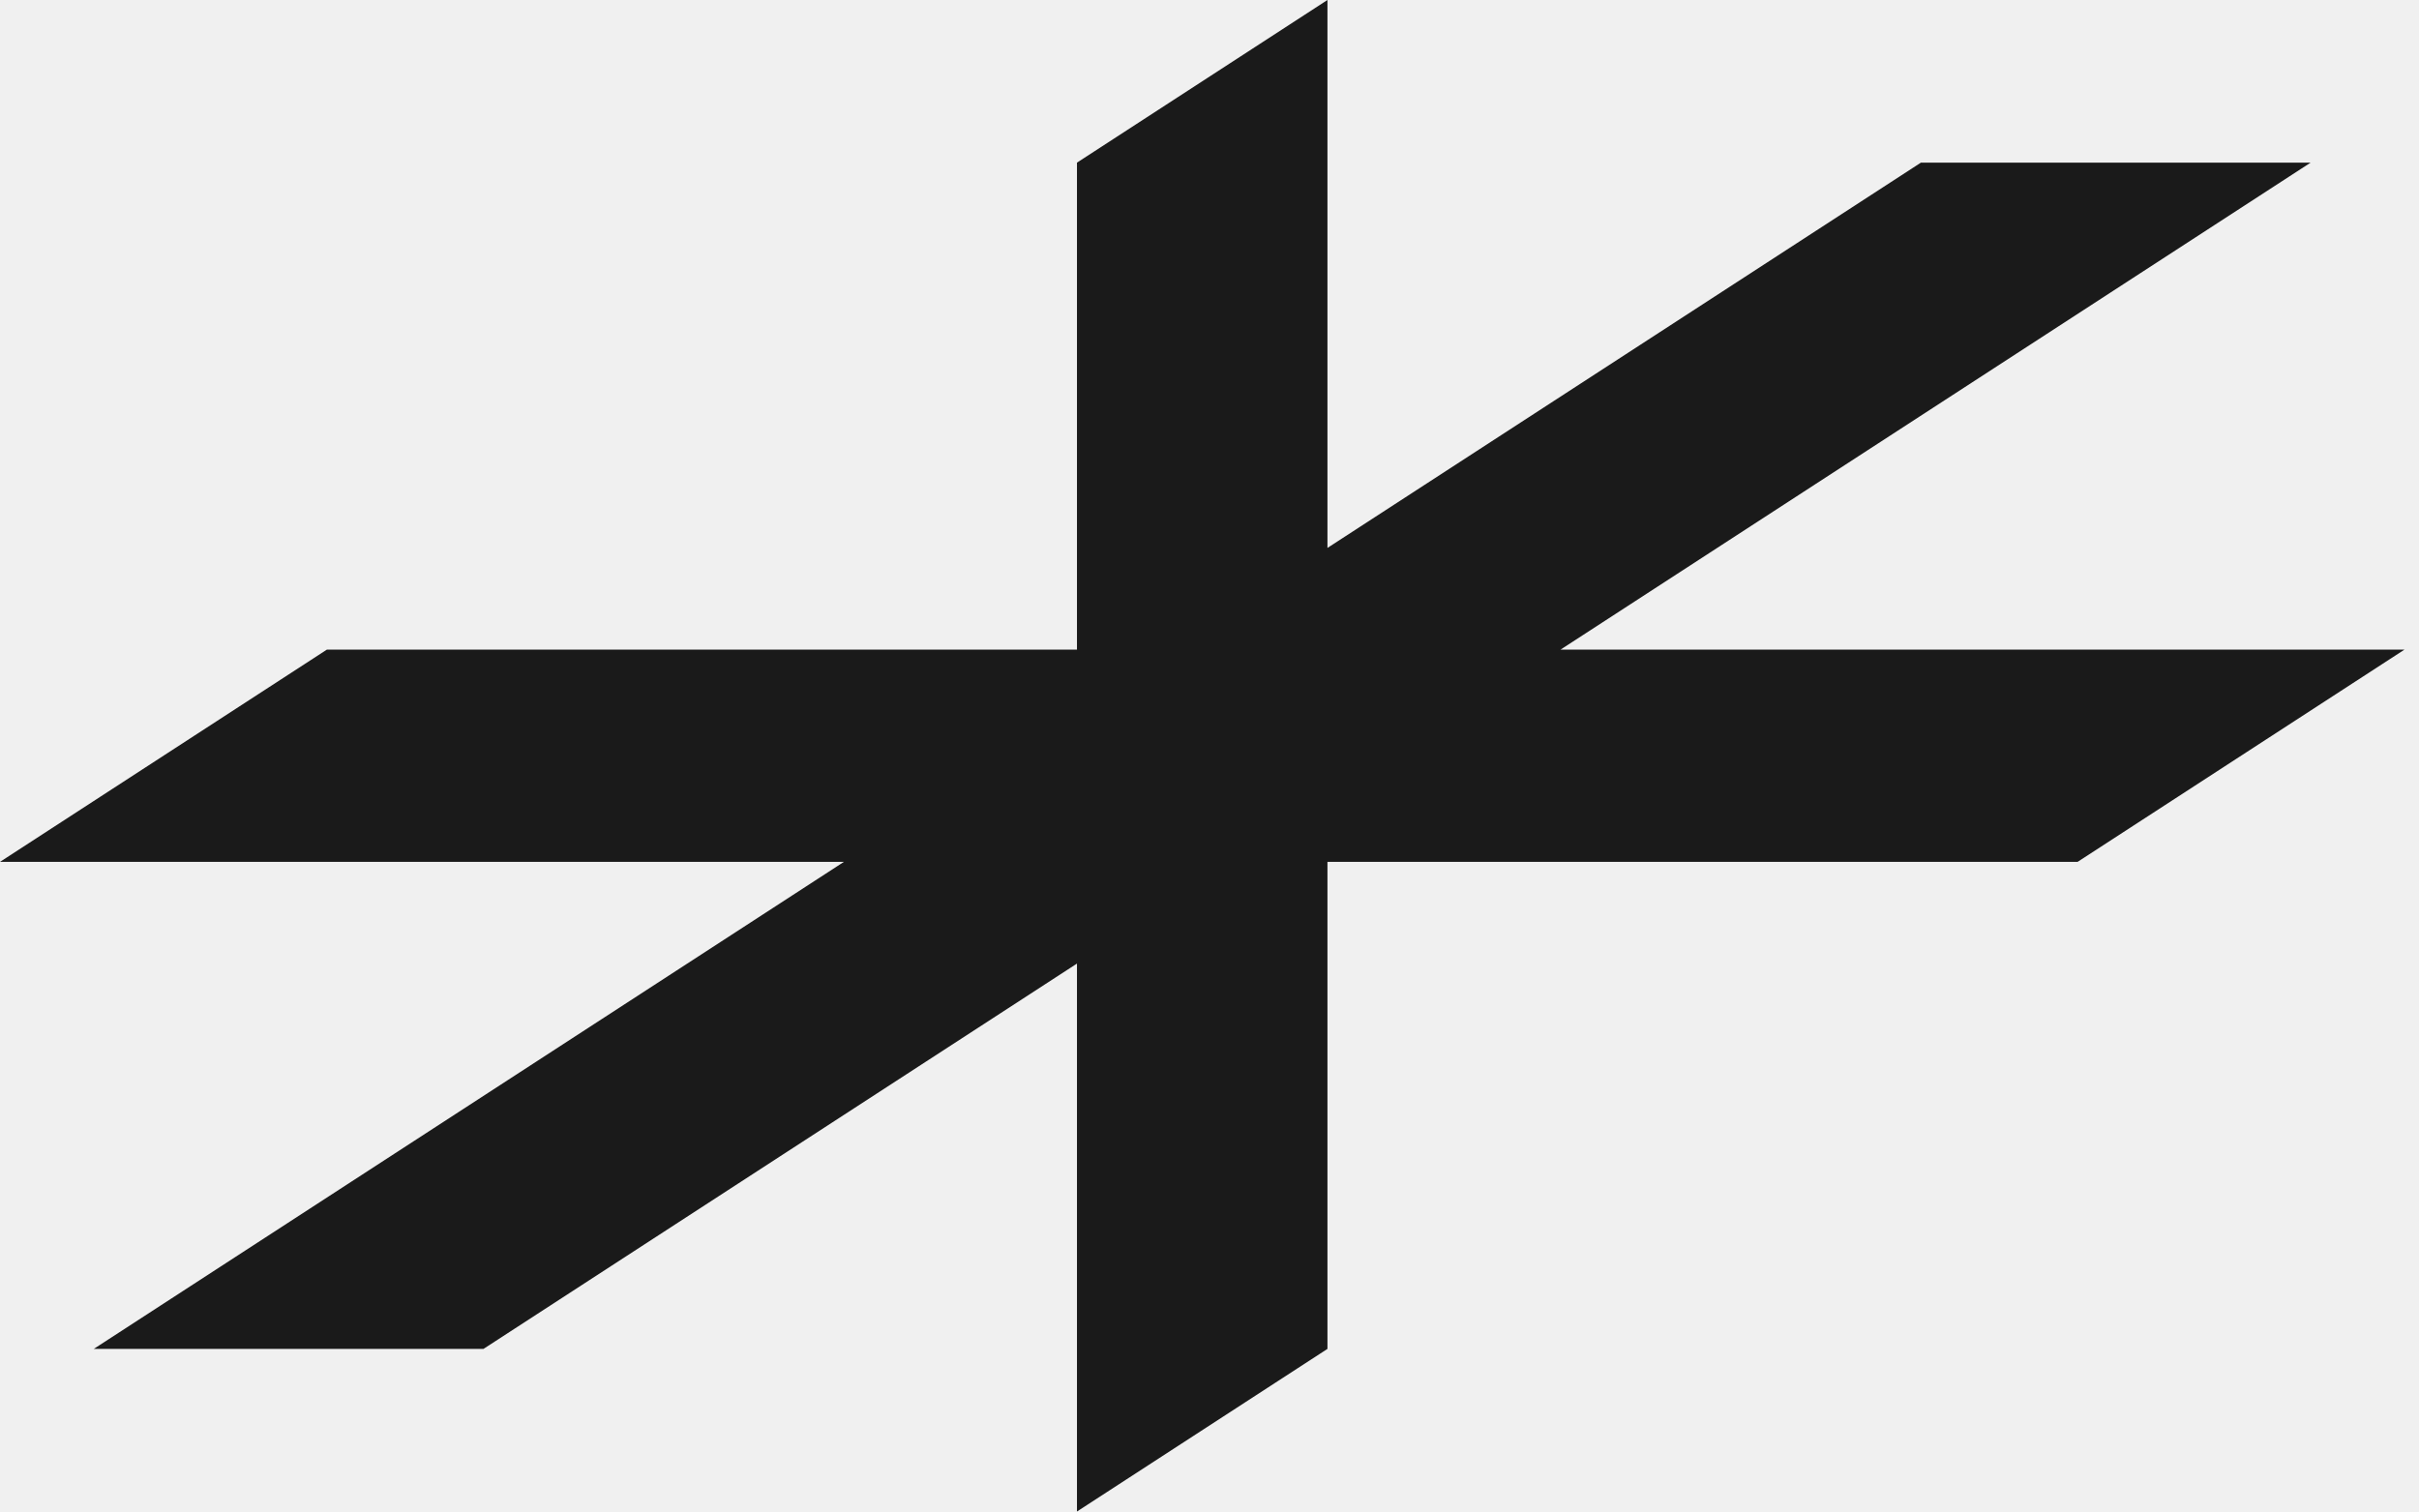
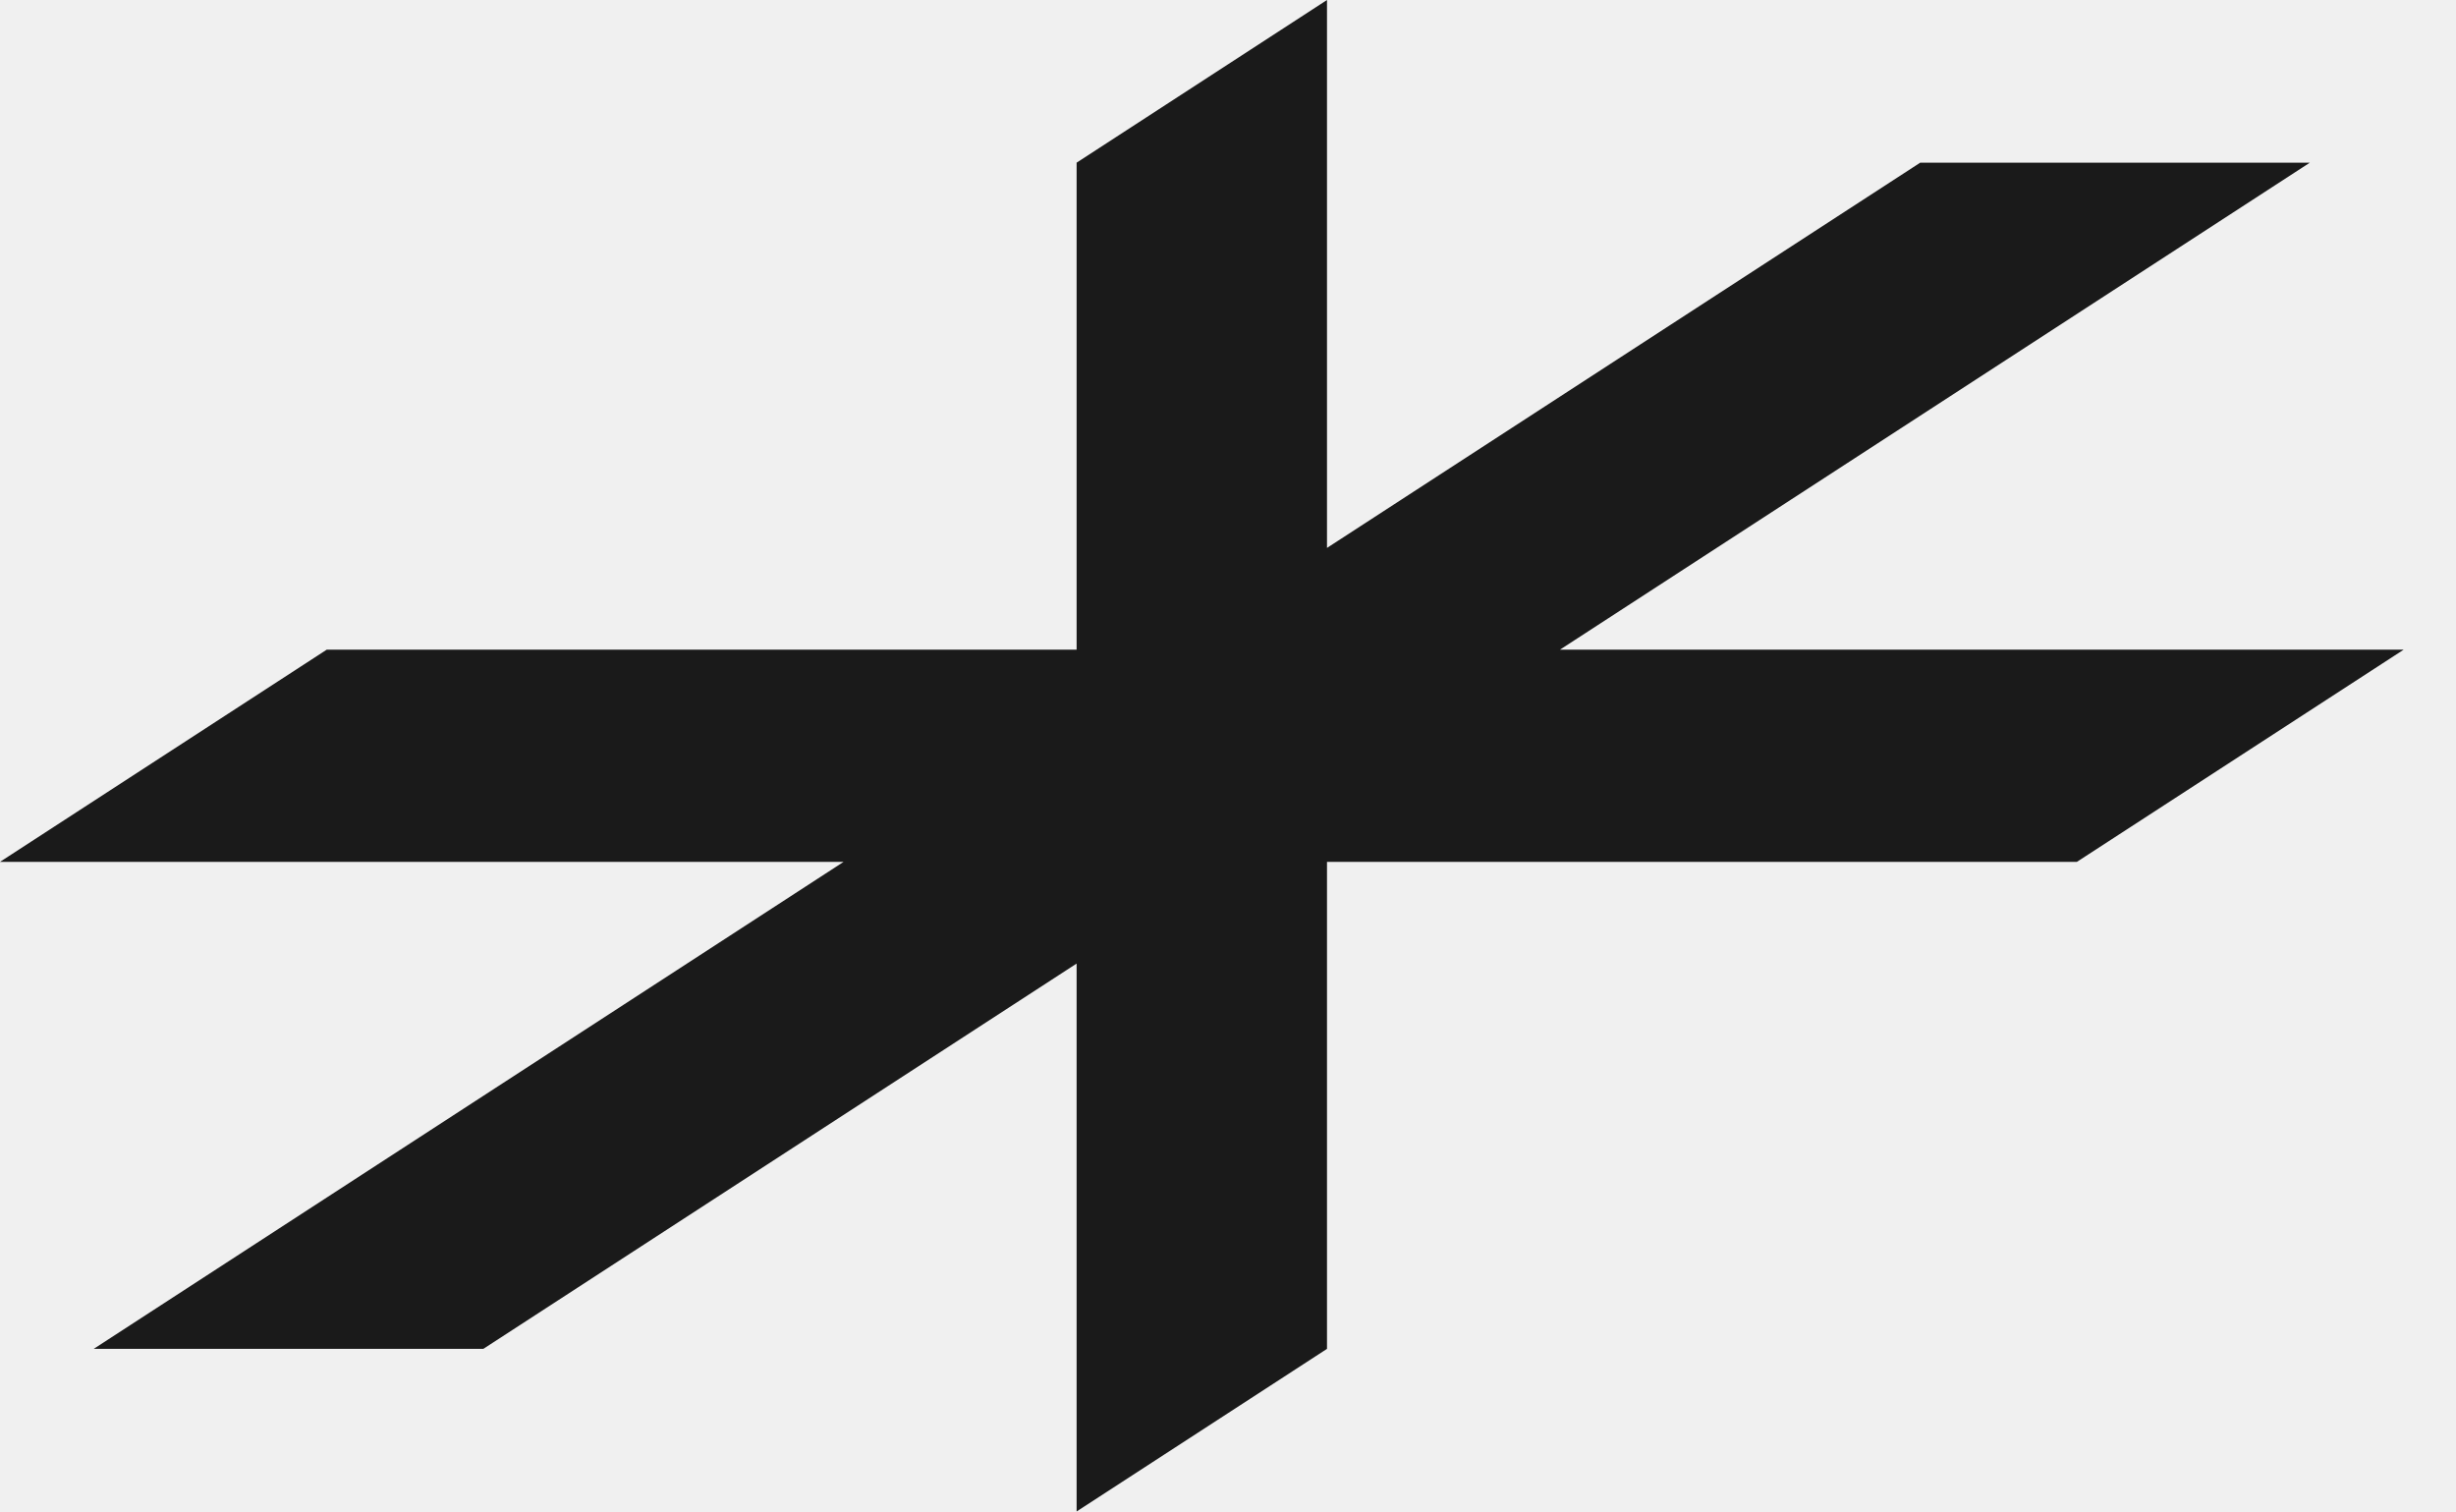
- <svg xmlns="http://www.w3.org/2000/svg" width="128" height="80" viewBox="0 0 128 80" fill="none">
+ <svg xmlns="http://www.w3.org/2000/svg" width="39" height="24" viewBox="0 0 39 24" fill="none">
  <g clip-path="url(#clip0_6039_255)">
-     <path d="M4.962 71.393L44.655 45.616H-0L17.294 34.384H56.987V8.608L70.241 0V29L101.643 8.608L122.264 8.608L82.572 34.384H127.229L109.935 45.616H70.241V71.393L56.987 80V50.999L25.583 71.393H4.962Z" fill="#1A1A1A" />
+     <path d="M1.488 21.418L13.396 13.685H-0L5.188 10.316H17.096V2.583L21.072 0V8.7L30.492 2.583L36.679 2.583L24.771 10.316H38.169L32.98 13.685H21.072V21.418L17.096 24V15.3L7.675 21.418H1.488Z" fill="#1A1A1A" />
  </g>
  <defs>
    <clipPath id="clip0_6039_255">
-       <rect width="127.23" height="80" fill="white" />
+       <rect width="38.169" height="24" fill="white" />
    </clipPath>
  </defs>
</svg>
